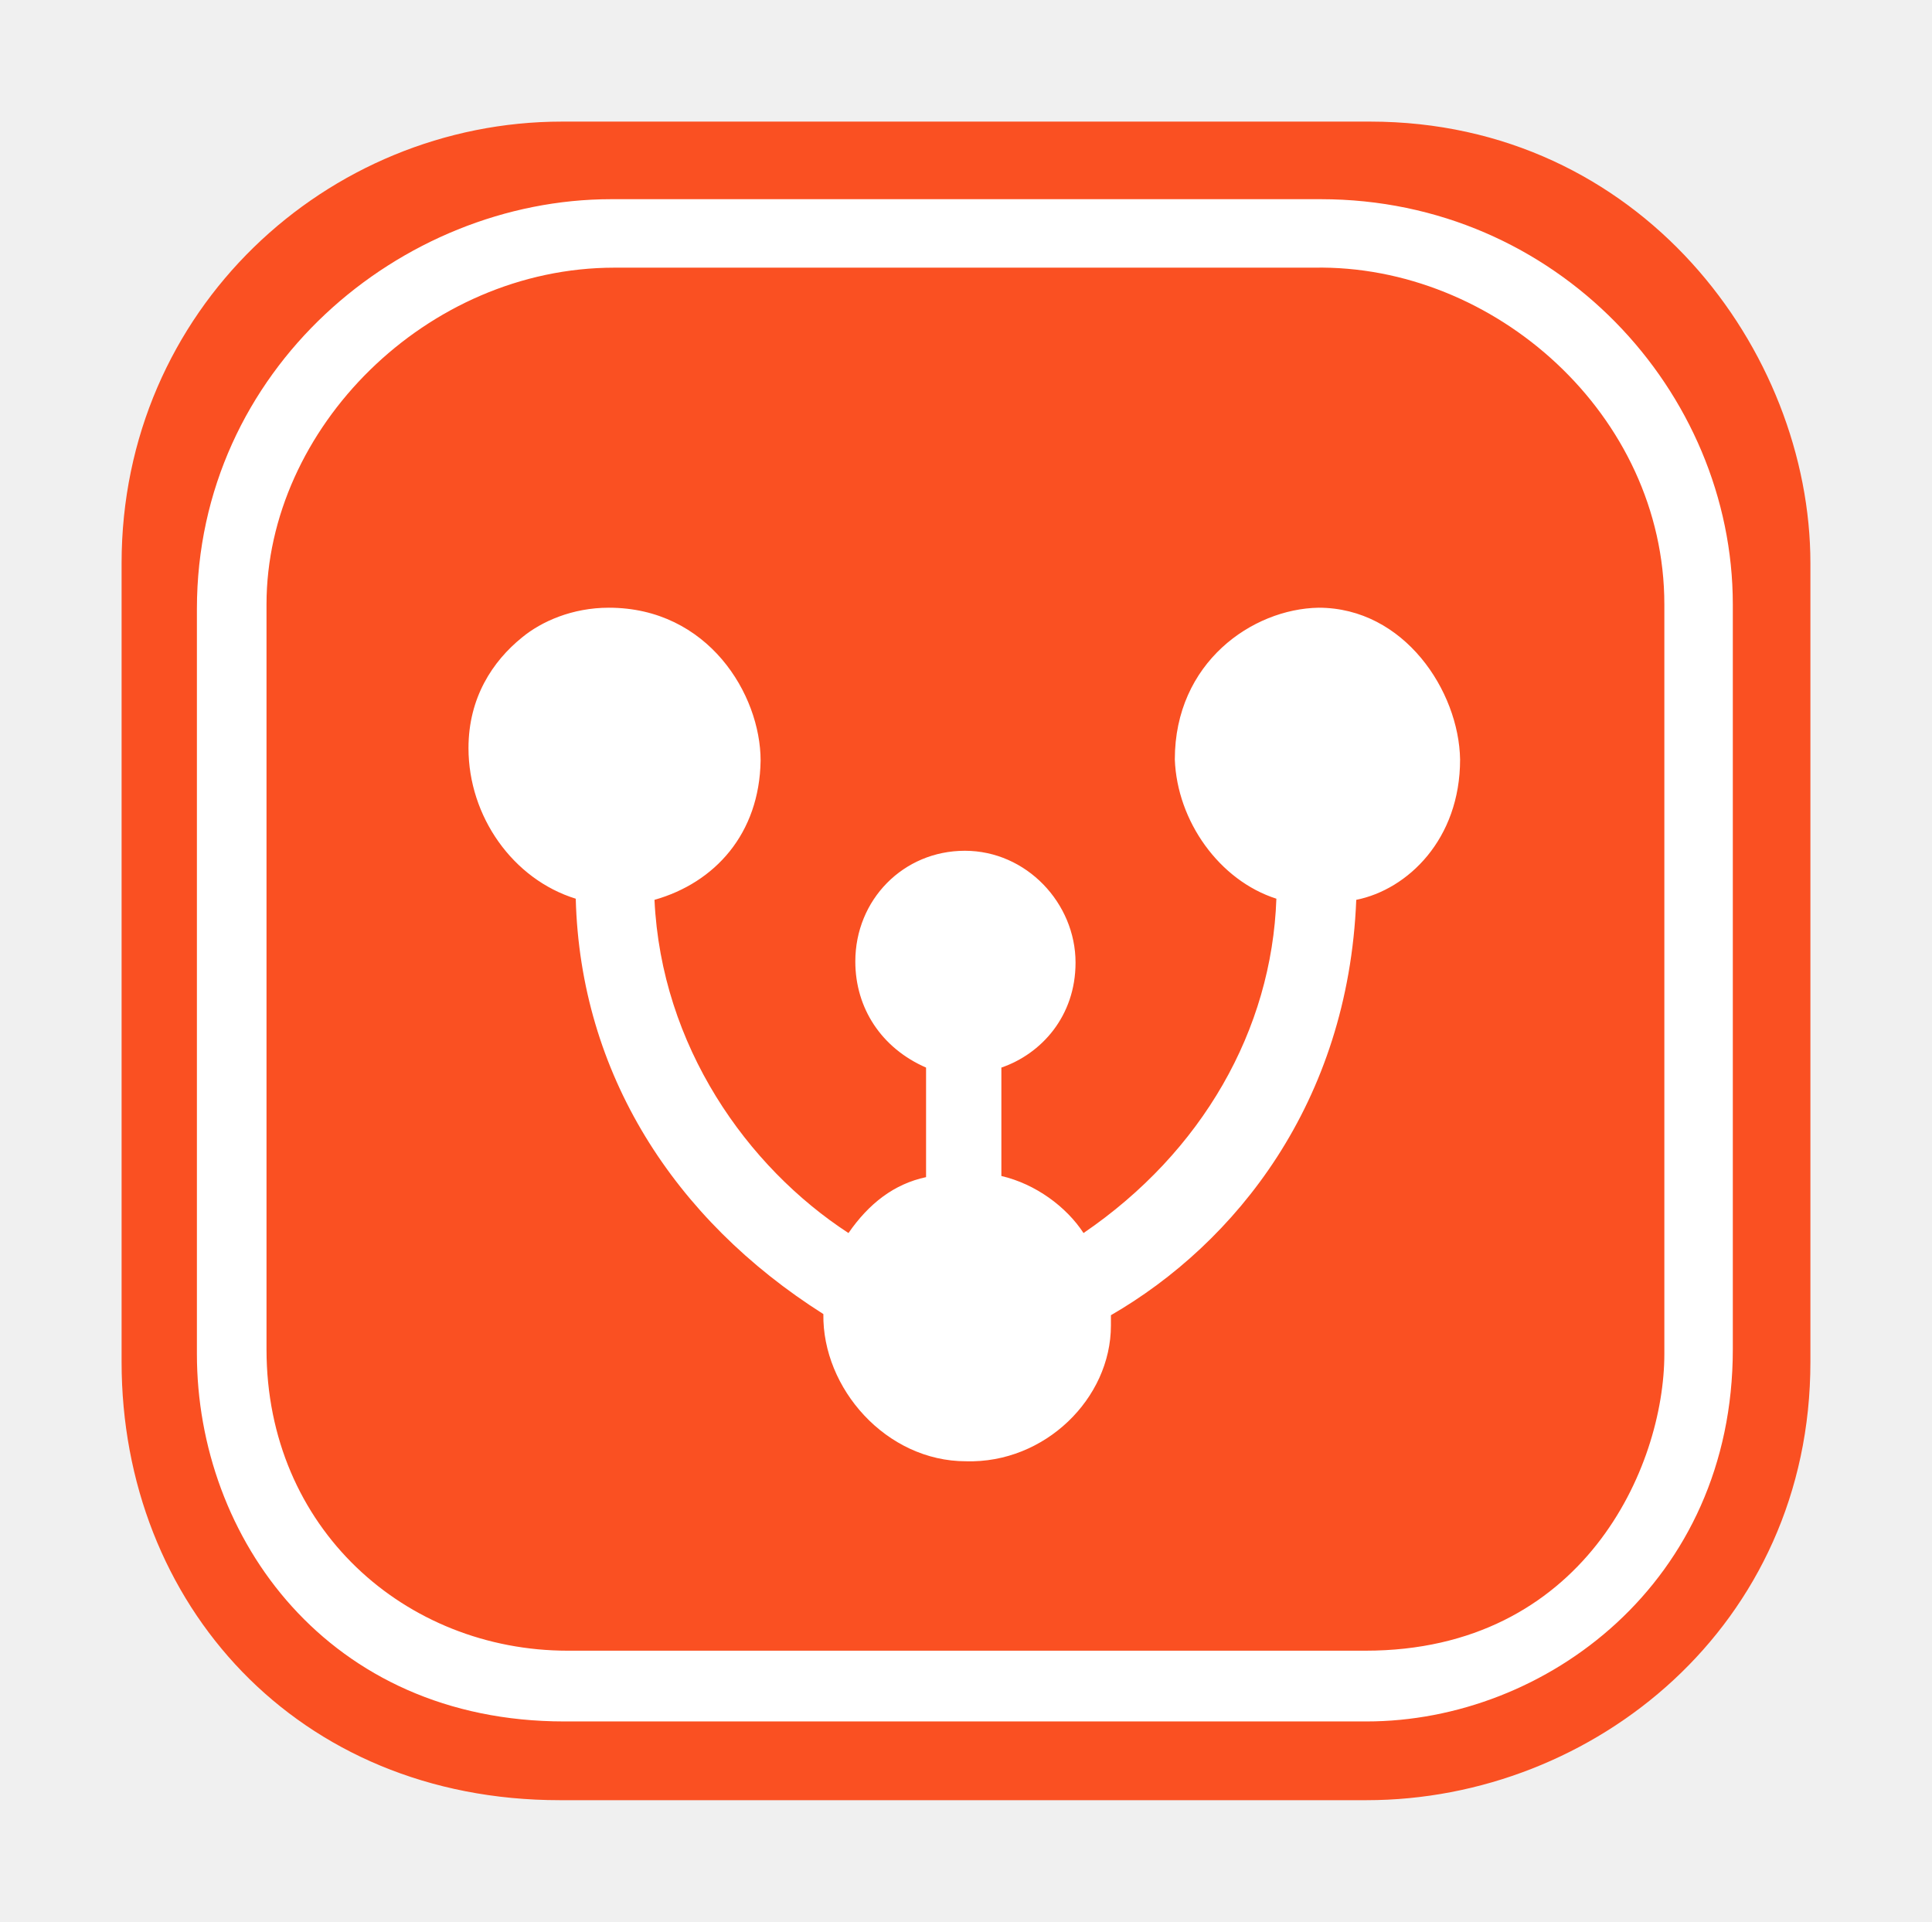
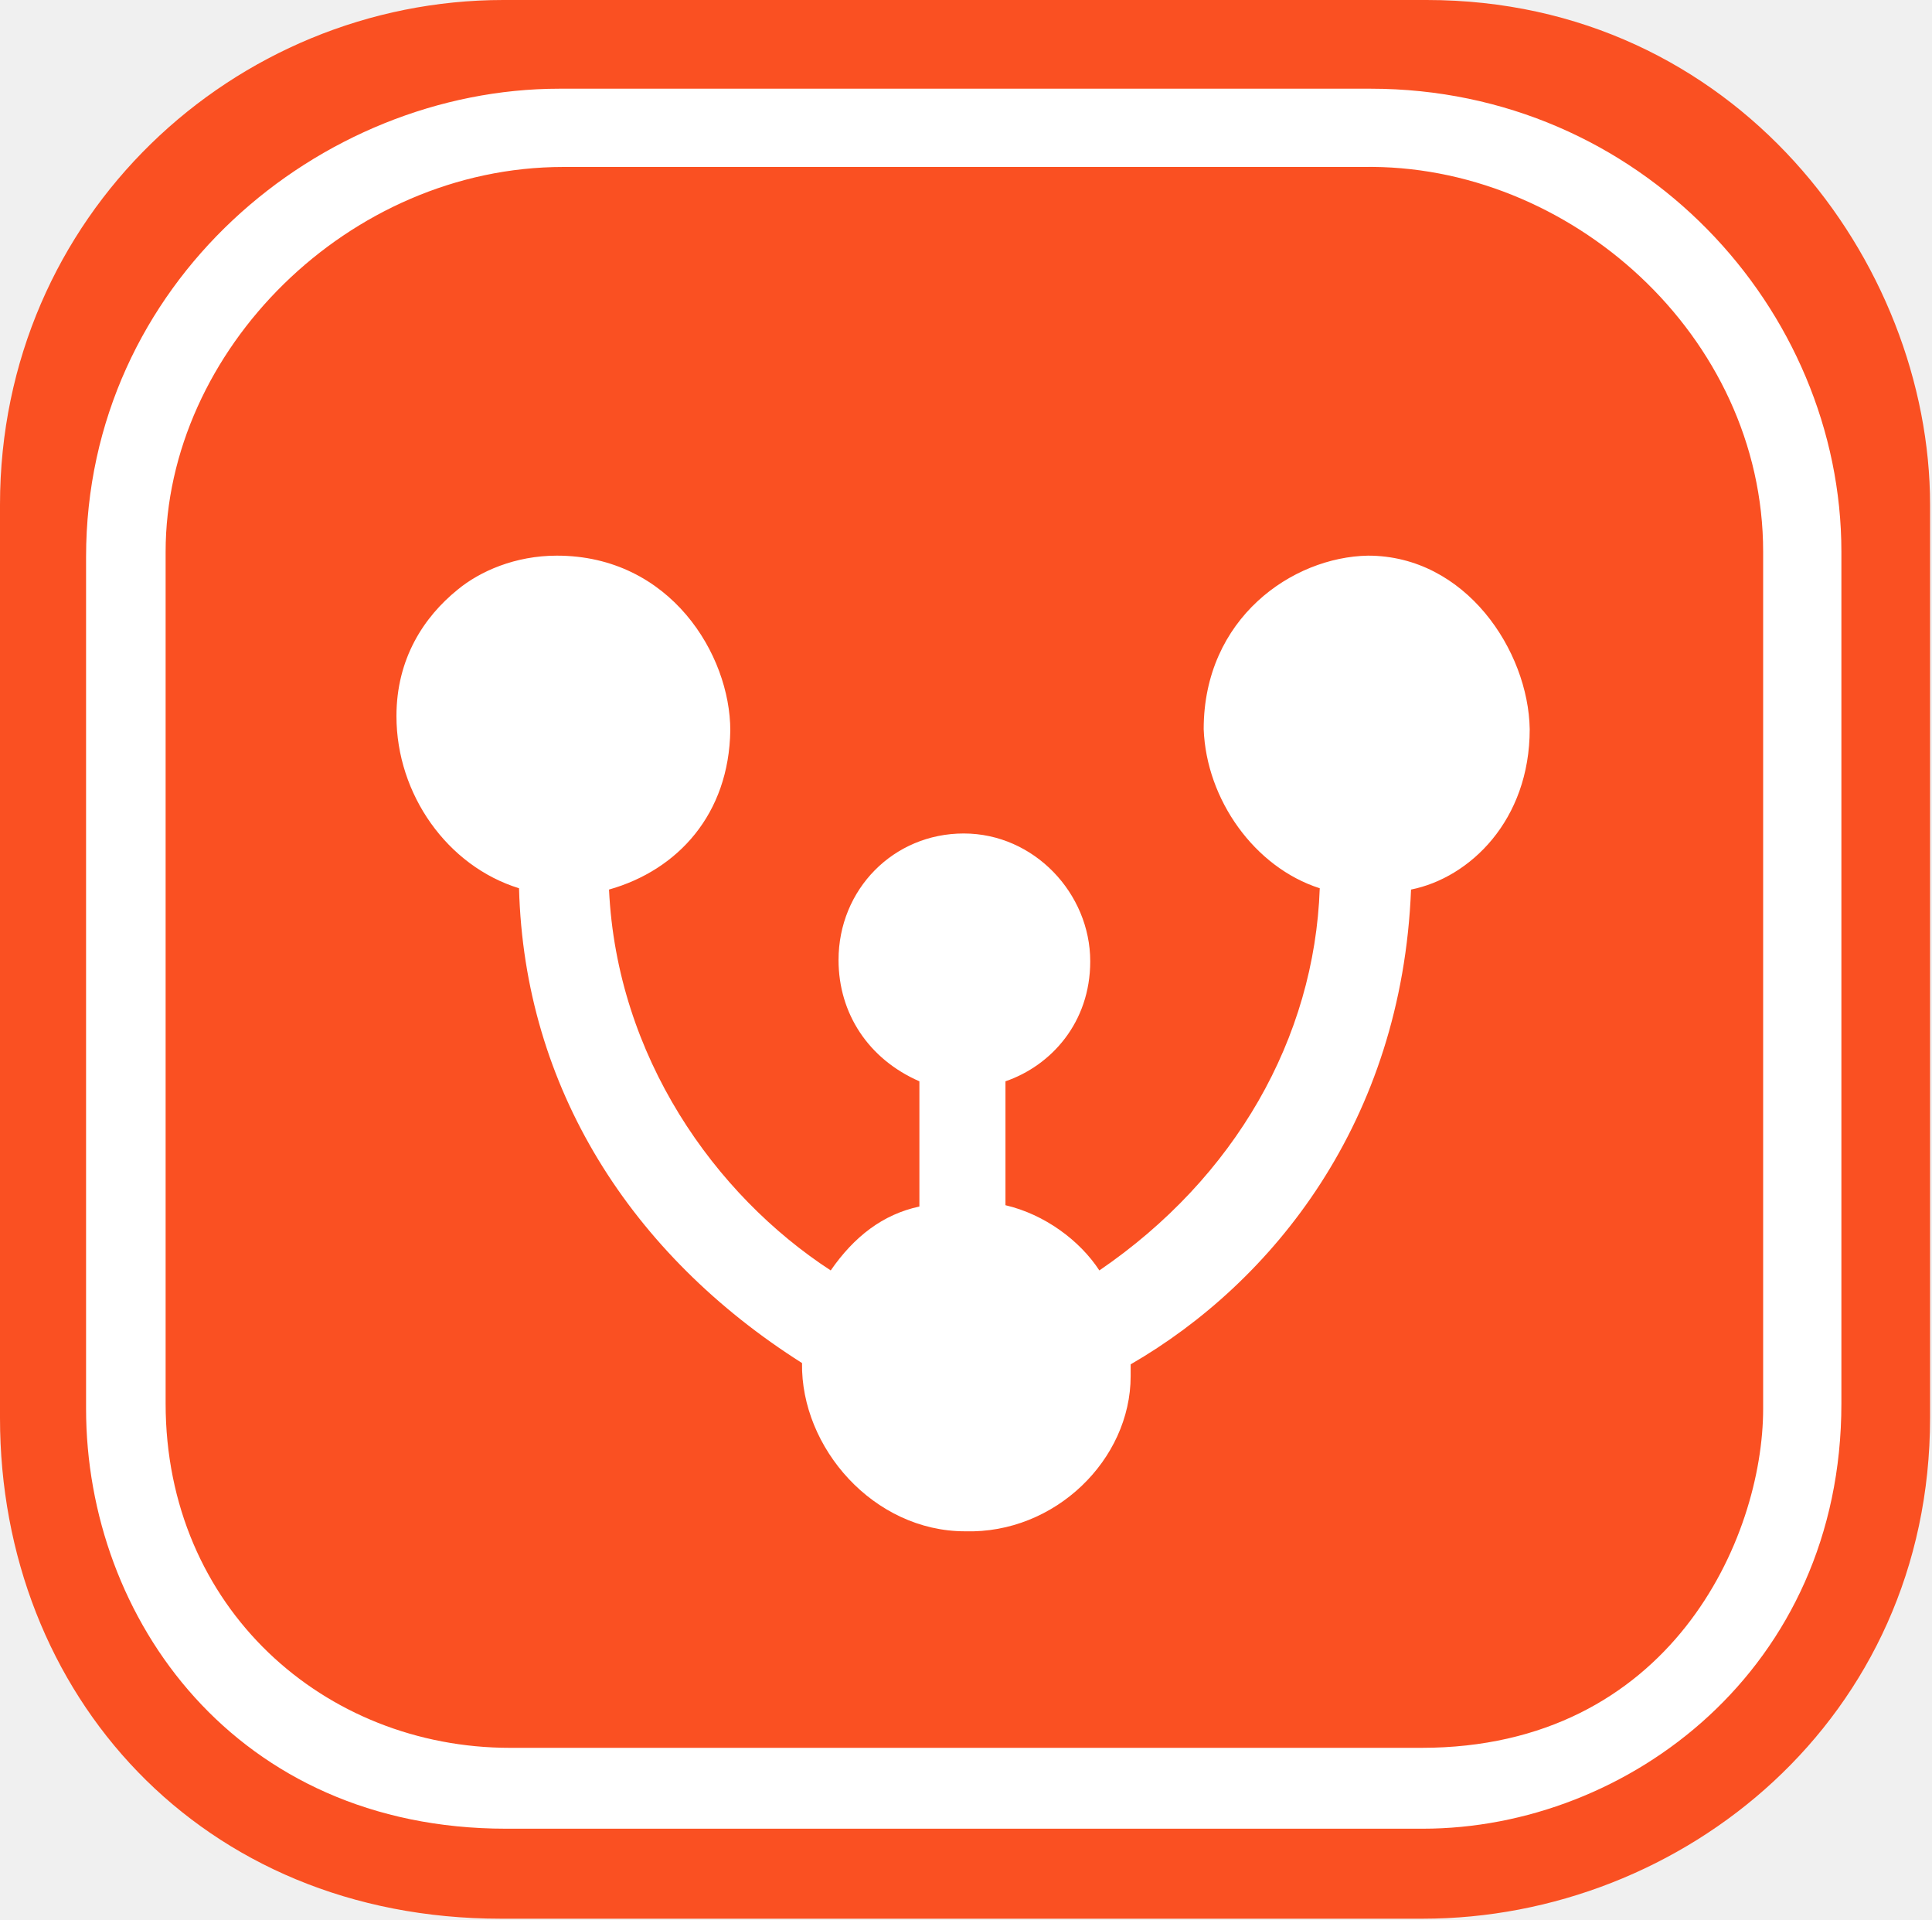
- <svg xmlns="http://www.w3.org/2000/svg" viewBox="156 67.403 528 525.193">
-   <path d="m112.7 5h-70.8c-20.6 0-38.6 16.5-38.6 38.7v70c0 21.2 15.4 38.4 38.4 38.4h70.7c19.9 0 38.9-15.3 38.9-38.4v-70c0-18.6-14.9-38.7-38.6-38.7z" transform="matrix(3.118503 0 0 3.118503 178.9397 85.04158)" fill="#FA5022" fill-rule="nonzero" stroke="none" stroke-width="0" stroke-linejoin="round" />
-   <path d="m108.4 11.8h-62.2c-18.4 0-36.3 14.9-36.3 35.9v65.3c0 16.1 11.5 32.2 32.2 32.2h70.3c15.7 0 32.1-12.2 32.1-32.6v-65.3c0-18.6-15.4-35.5-36.1-35.5zm30.1 101.2c0 9.9-7.1 26-26.2 26h-69.9c-14.2 0-26.4-10.7-26.4-26.4v-65.3c0-15.4 14-29.5 30.5-29.5h61.3c15.8-0.3 30.7 12.9 30.7 29.5v65.7z" transform="matrix(3.118503 0 0 3.118503 178.9397 85.04158)" fill="#fff" fill-rule="nonzero" stroke="none" stroke-width="0" stroke-linejoin="round" />
-   <path d="m108.2 47.6c-5.8 0.1-12.6 4.8-12.6 13.3 0.2 5.4 3.9 10.6 8.9 12.2-0.4 11.5-6.5 22.2-16.9 29.3-1.5-2.3-4.2-4.3-7.2-5v-9.5c3.5-1.2 6.5-4.5 6.5-9.2 0-5.2-4.3-9.8-9.7-9.8s-9.6 4.3-9.6 9.7c0 4.1 2.3 7.6 6.2 9.3v9.6c-2.8 0.6-5 2.3-6.8 4.9-8.9-5.8-16.4-16.4-17-29.2 5.3-1.5 9.2-5.8 9.3-12.2 0-5.8-4.6-13.4-13.3-13.4-3.2 0-5.9 1.2-7.6 2.6-2.6 2.1-4.7 5.3-4.7 9.7 0 6 3.9 11.5 9.4 13.2 0.4 15.3 8.6 28.1 21.7 36.4-0.1 6.5 5.5 12.9 12.5 12.9 6.9 0.2 12.7-5.5 12.7-11.9v-0.9c10.9-6.3 20.8-18.6 21.5-36.4 4.5-0.9 9.1-5.3 9.1-12.3-0.1-6-4.9-13.3-12.4-13.3z" transform="matrix(3.118503 0 0 3.118503 178.9397 85.04158)" fill="#FFFFFF" fill-rule="nonzero" stroke="none" stroke-width="0" stroke-linejoin="round" />
-   <path d="m71.4 25.6" transform="matrix(3.118503 0 0 3.118503 178.9397 85.04158)" fill="#000000" fill-rule="nonzero" stroke="#FFFFFF" stroke-width="2.889" stroke-linejoin="round" />
+ <svg xmlns="http://www.w3.org/2000/svg" width="462" height="459" viewBox="0 0 462 459" fill="none">
+   <path d="M341.164 0H120.374C56.133 0 0 51.455 0 120.686V338.981C0 405.094 48.025 458.732 119.751 458.732H340.229C402.287 458.732 461.538 411.019 461.538 338.981V120.686C461.538 62.682 415.073 0 341.164 0Z" fill="#FA5022" />
+   <path d="M327.755 21.207H133.784C76.403 21.207 20.582 67.673 20.582 133.161V336.8C20.582 387.007 56.445 437.215 120.998 437.215H340.229C389.189 437.215 440.333 399.17 440.333 335.552V131.914C440.333 73.91 392.308 21.207 327.755 21.207ZM421.622 336.8C421.622 367.673 399.48 417.881 339.917 417.881H121.933C77.651 417.881 39.605 384.513 39.605 335.552V131.914C39.605 83.889 83.264 39.918 134.719 39.918H325.883C375.156 38.983 421.622 80.147 421.622 131.914V336.8Z" fill="white" />
+   <path d="M327.131 132.848C309.044 133.16 287.838 147.816 287.838 174.324C288.462 191.164 300 207.38 315.593 212.369C314.345 248.232 295.322 281.6 262.89 303.742C258.212 296.569 249.792 290.332 240.437 288.149V258.523C251.352 254.781 260.707 244.49 260.707 229.833C260.707 213.617 247.298 199.272 230.458 199.272C213.618 199.272 200.52 212.681 200.52 229.521C200.52 242.307 207.693 253.222 219.855 258.523V288.461C211.123 290.332 204.262 295.634 198.649 303.742C170.894 285.654 147.505 252.598 145.634 212.681C162.162 208.004 174.325 194.594 174.636 174.636C174.636 156.548 160.291 132.848 133.16 132.848C123.181 132.848 114.761 136.59 109.46 140.956C101.352 147.505 94.803 157.484 94.803 171.205C94.803 189.916 106.965 207.068 124.117 212.369C125.364 260.083 150.936 299.999 191.788 325.883C191.476 346.153 208.94 366.112 230.769 366.112C252.287 366.735 270.374 348.96 270.374 329.002V326.195C304.366 306.548 335.239 268.191 337.422 212.681C351.456 209.875 365.801 196.153 365.801 174.324C365.489 155.613 350.52 132.848 327.131 132.848Z" fill="white" />
</svg>
